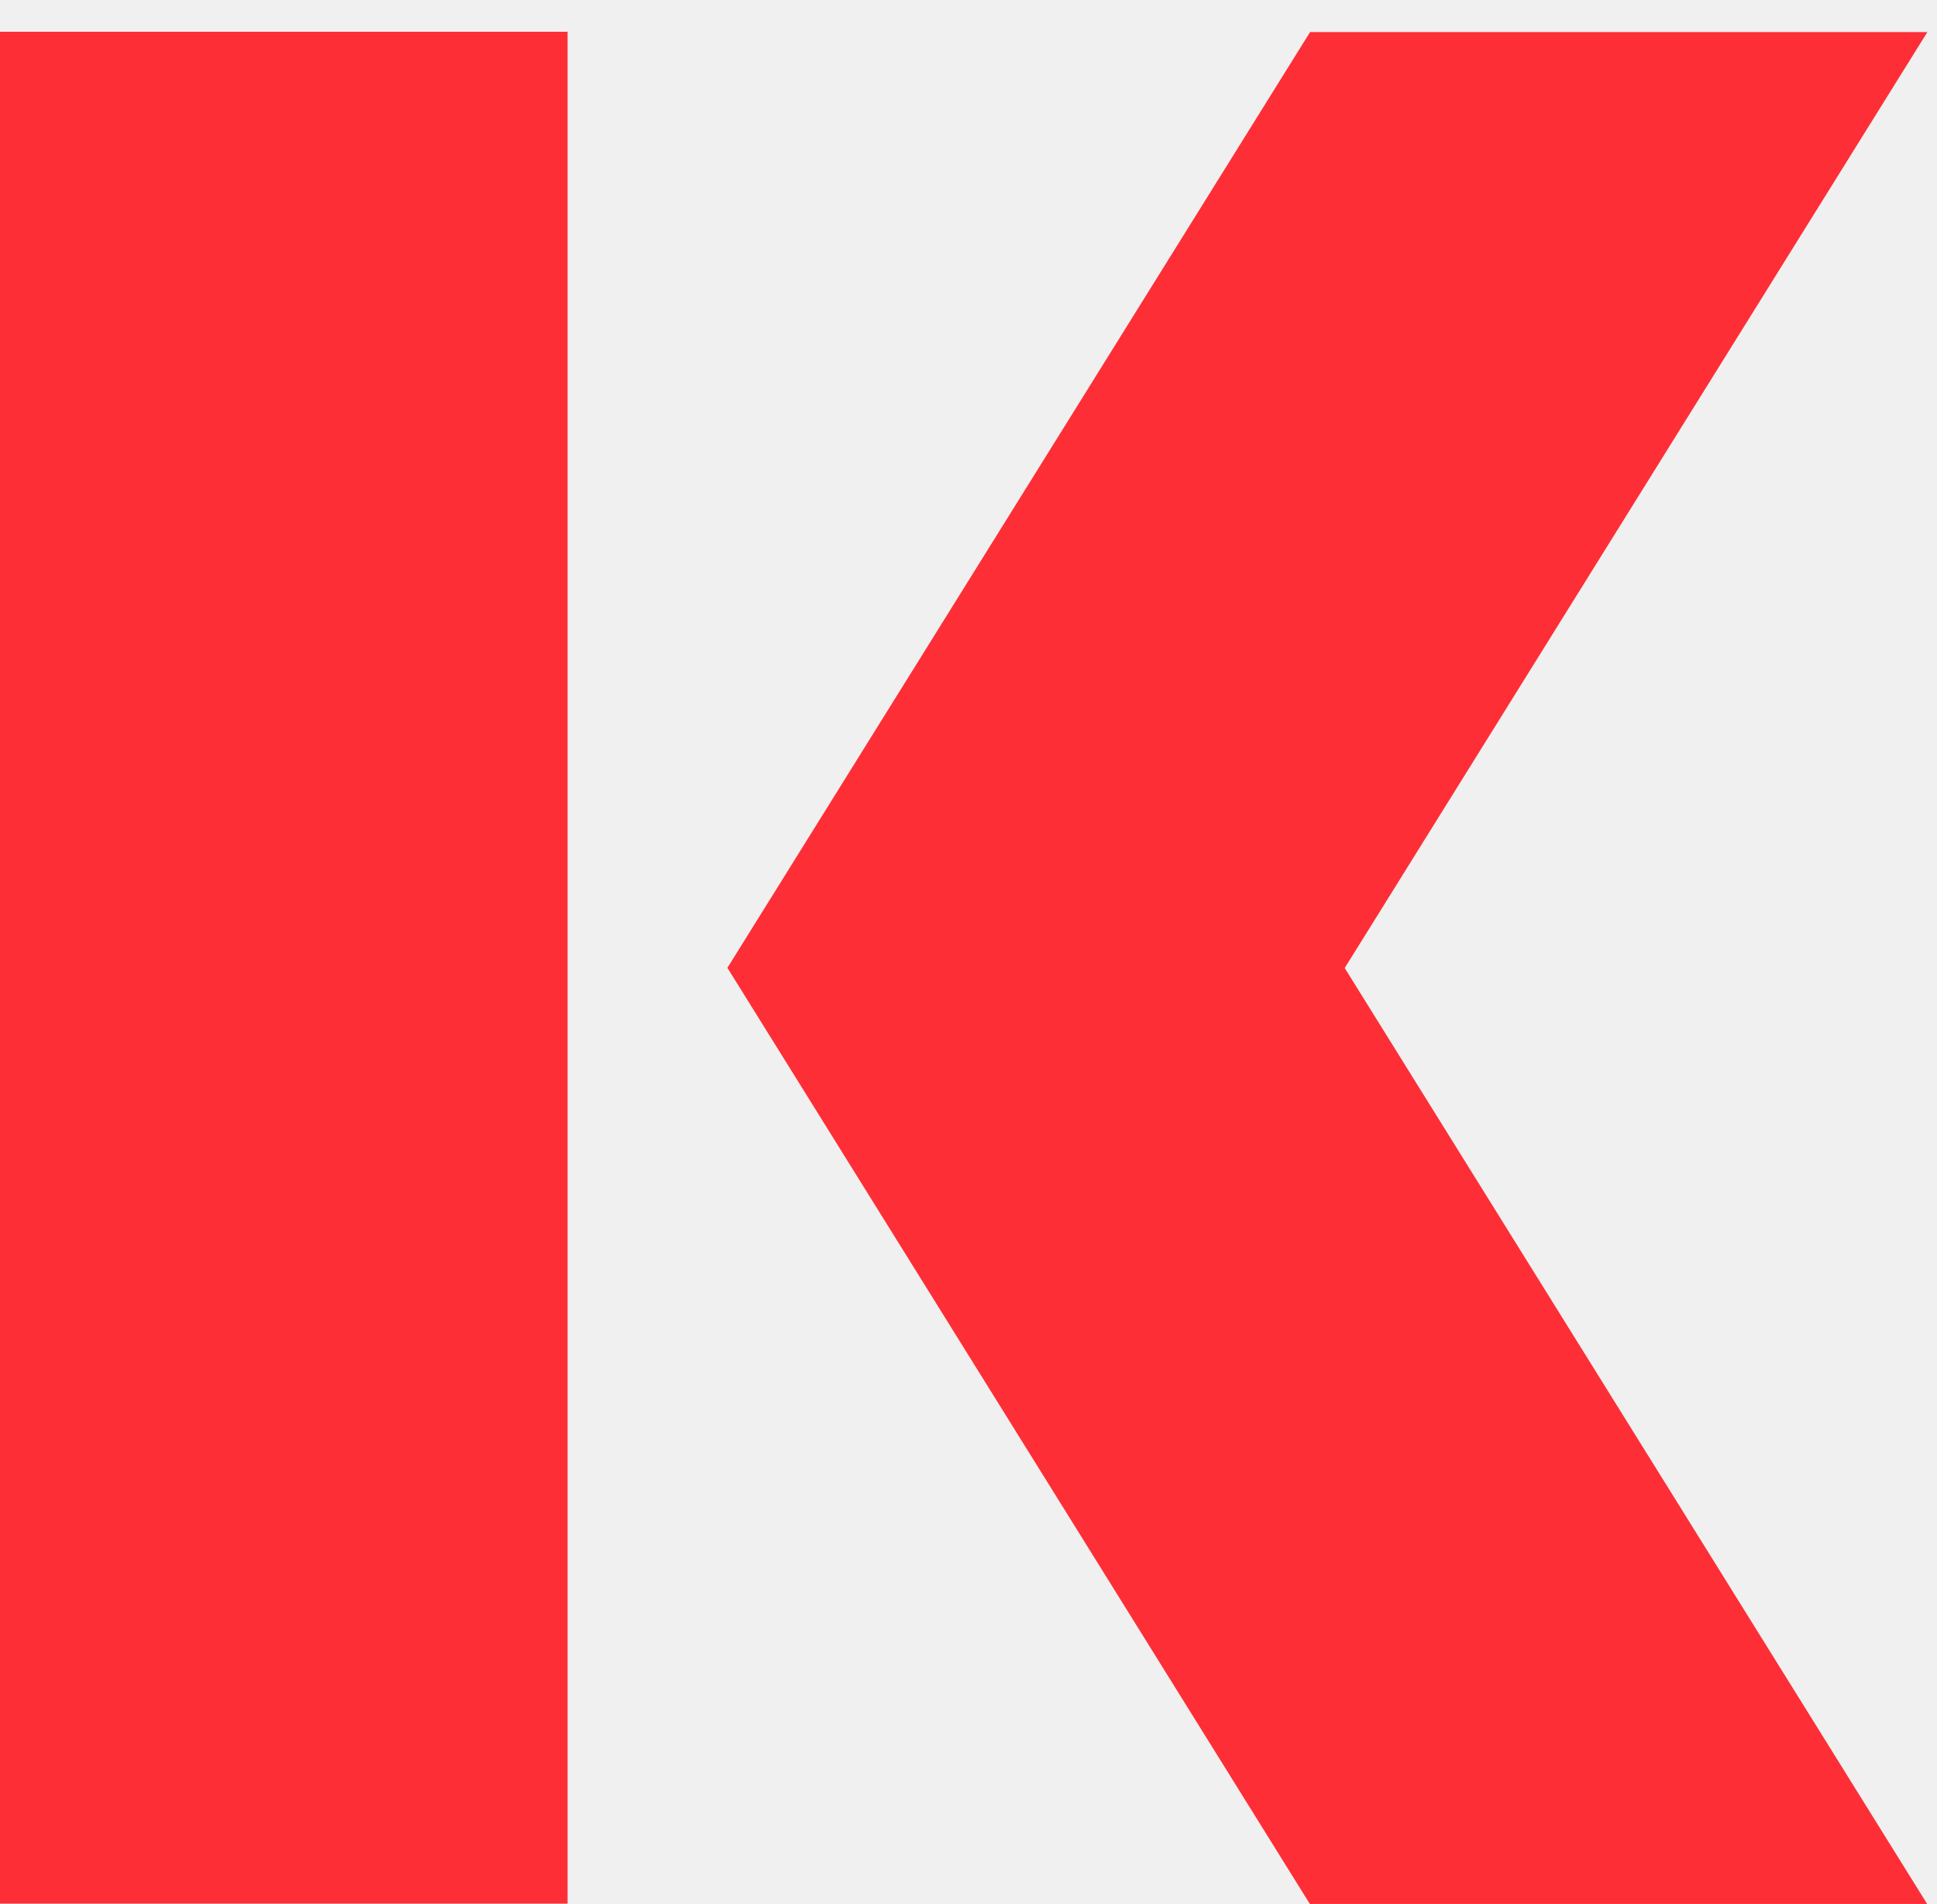
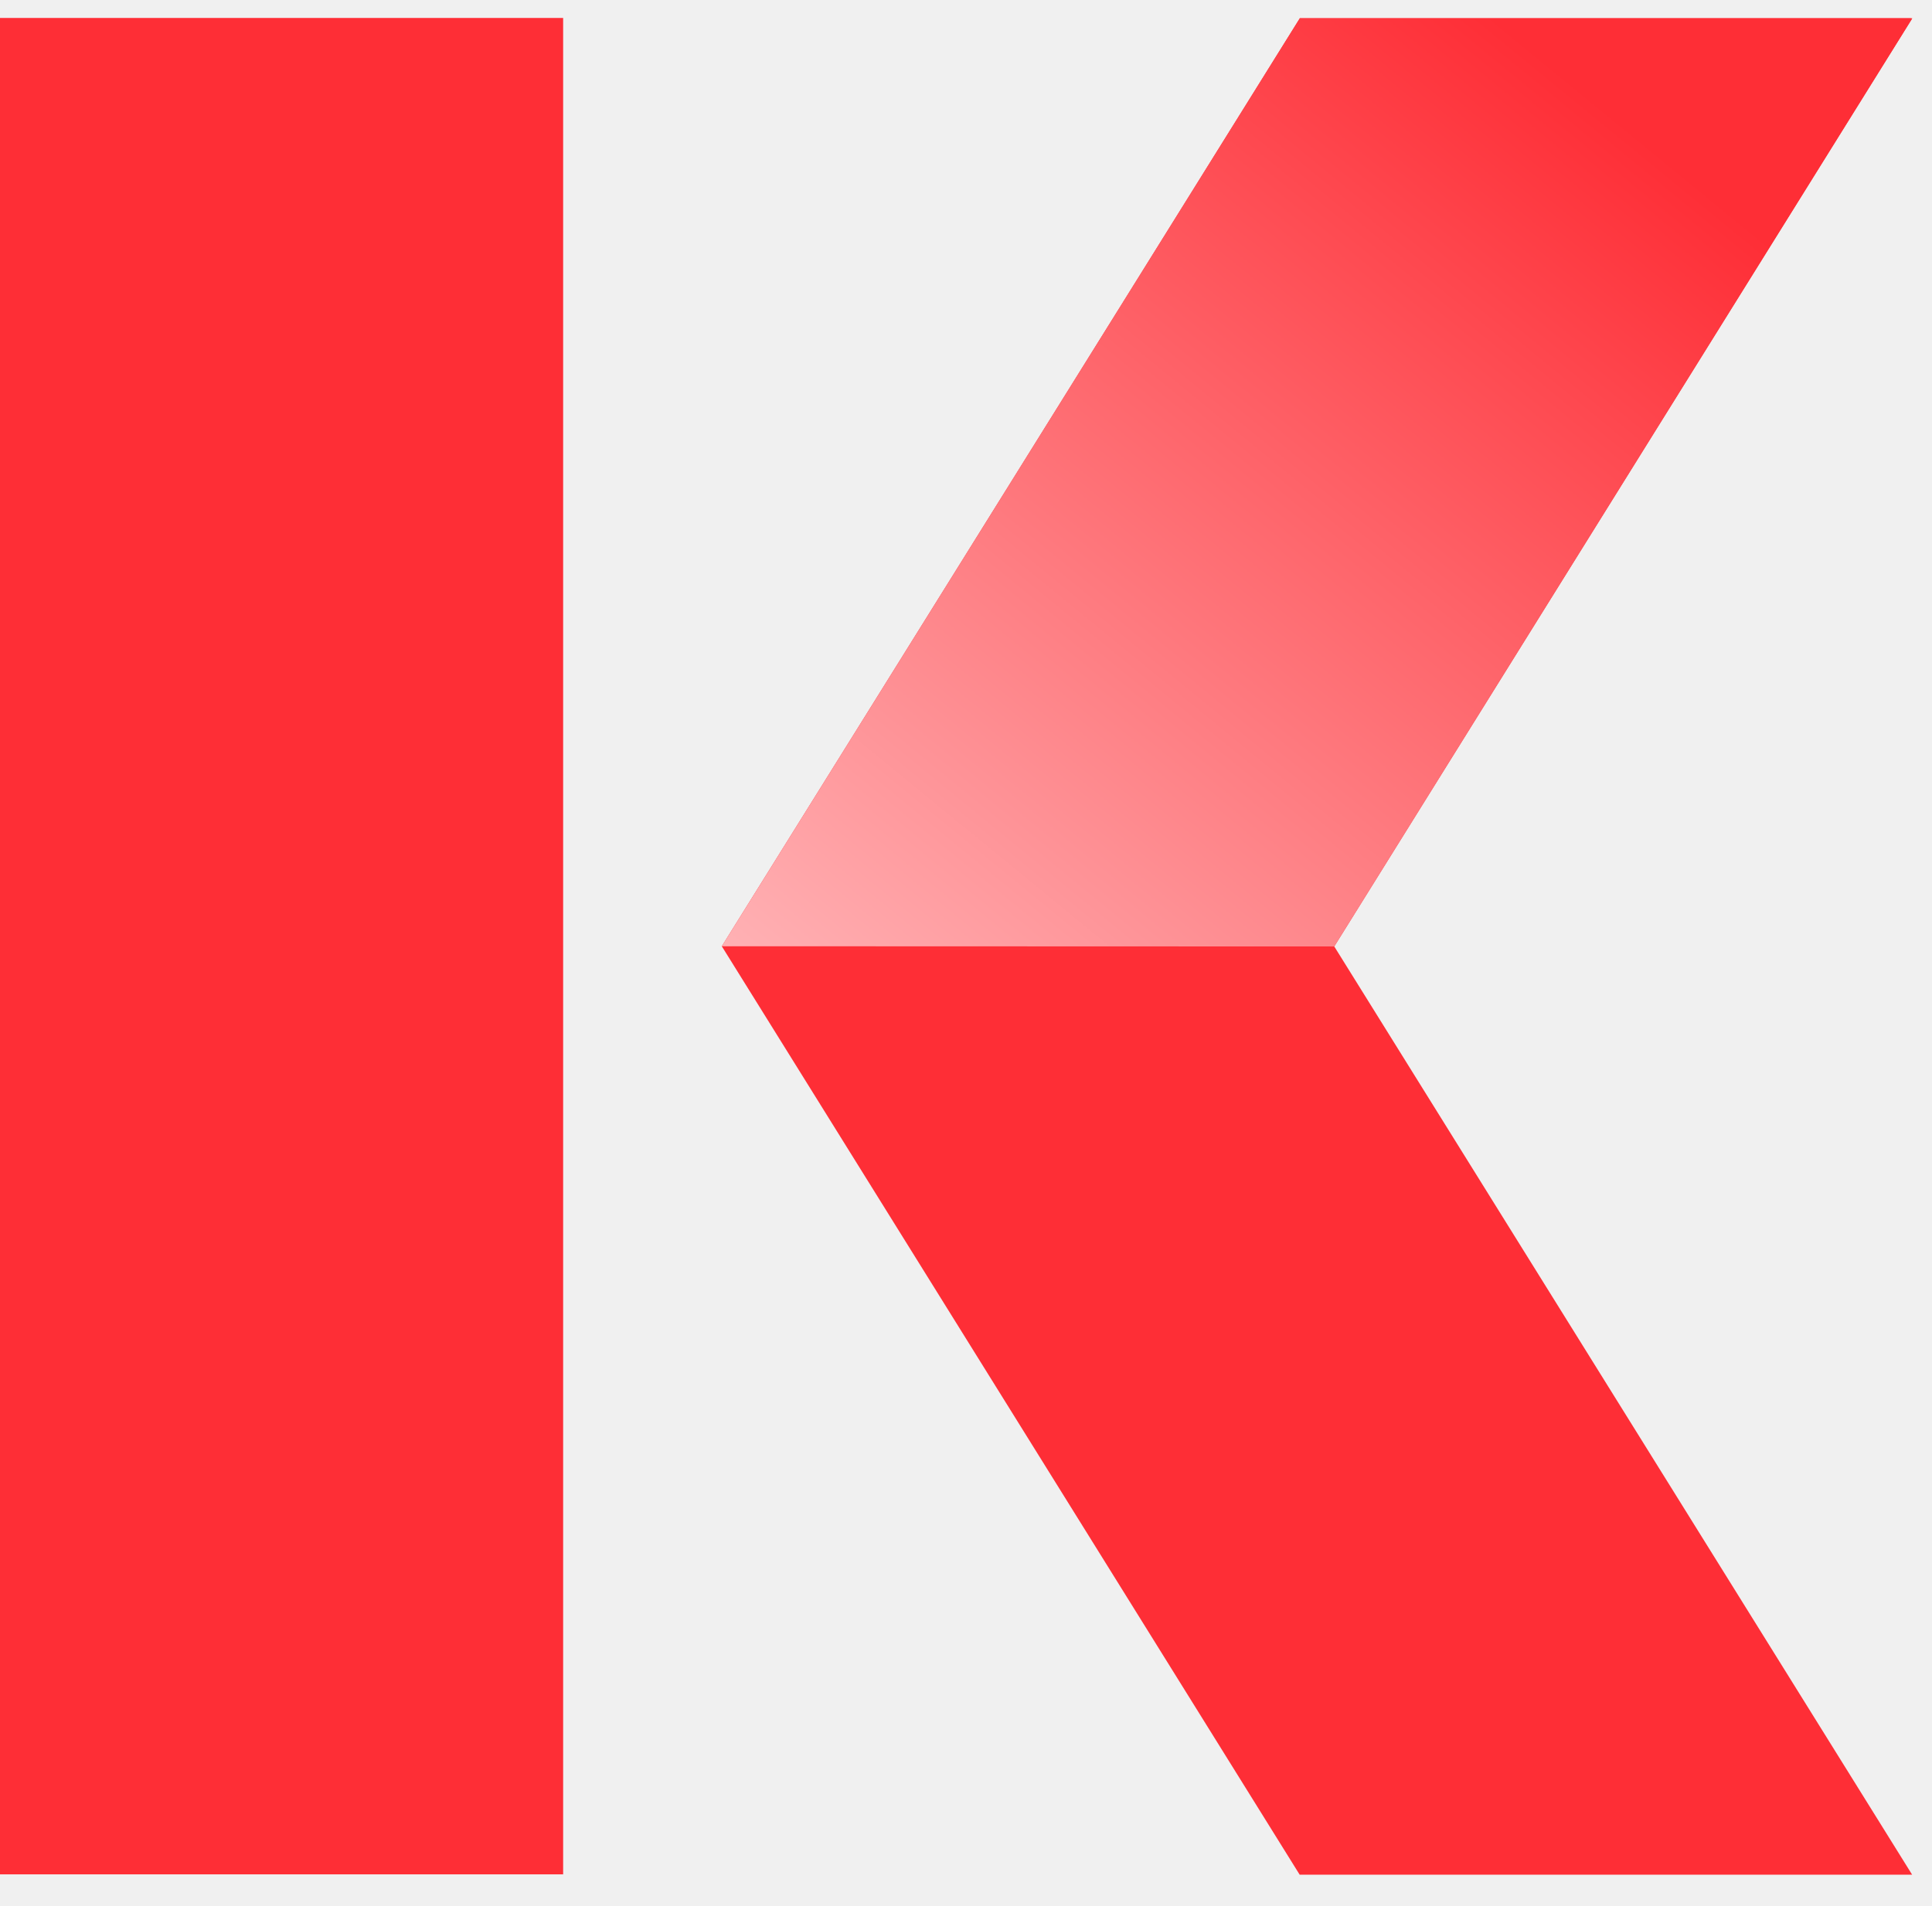
- <svg xmlns="http://www.w3.org/2000/svg" width="58" height="57" viewBox="0 0 58 57" fill="none">
-   <path d="M16.995 0.951H0V56.991H16.995V0.951Z" fill="#FE2E36" />
-   <path d="M57.711 0.961H39.227L21.781 28.975L39.221 57.001H57.705L40.265 28.981L57.711 0.961Z" fill="#FE2E36" />
+ <svg xmlns="http://www.w3.org/2000/svg" width="75" height="74" viewBox="0 0 75 74" fill="none">
+   <path d="M21.861 0.697H0V72.781H21.861V0.697Z" fill="#FE2E36" />
+   <path d="M74.236 0.708H50.46L28.02 36.743L50.452 72.793H74.228L51.796 36.751L74.236 0.708Z" fill="#FE2E36" />
+   <mask id="mask0_2831_4775" style="mask-type:luminance" maskUnits="userSpaceOnUse" x="28" y="0" width="47" height="37">
+     <path d="M28.02 36.743L51.796 36.751L74.236 0.708H50.46L28.02 36.743Z" fill="white" />
+   </mask>
+   <g mask="url(#mask0_2831_4775)">
+     <path d="M47.56 -21.115L9.438 21.56L54.709 58.659L92.832 15.984L47.56 -21.115Z" fill="url(#paint0_linear_2831_4775)" />
+   </g>
+   <defs>
+     <linearGradient id="paint0_linear_2831_4775" x1="12.387" y1="59.9" x2="59.747" y2="2.107" gradientUnits="userSpaceOnUse">
+       <stop stop-color="white" />
+       <stop offset="1" stop-color="#FE2E36" />
+     </linearGradient>
+   </defs>
</svg>
